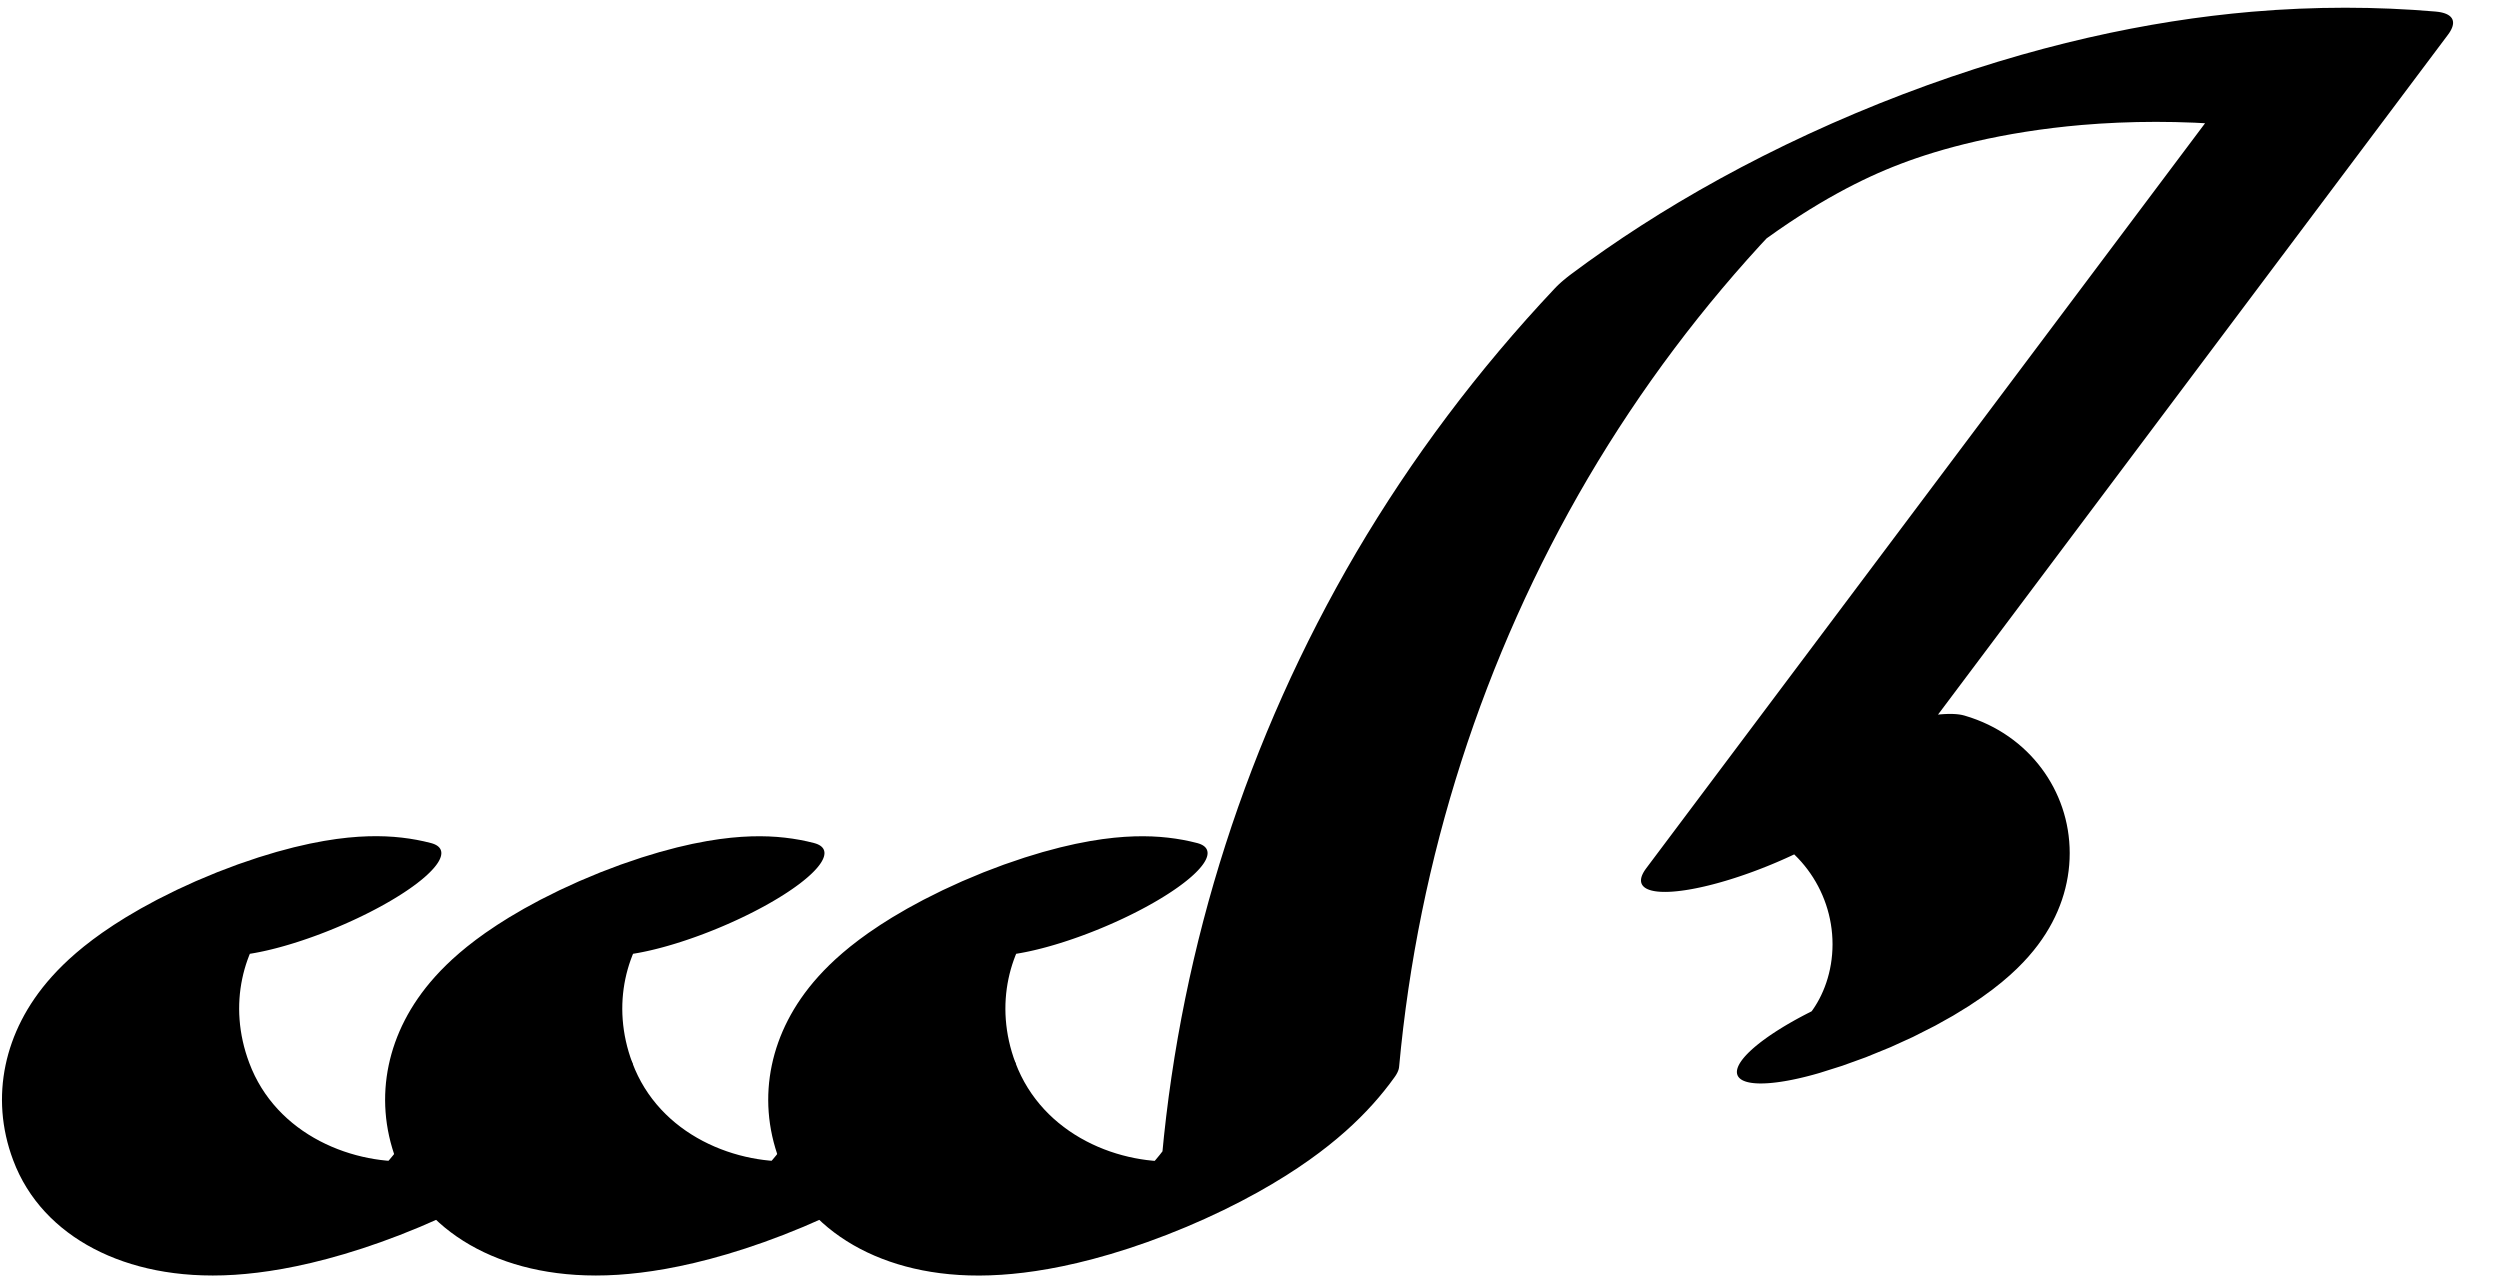
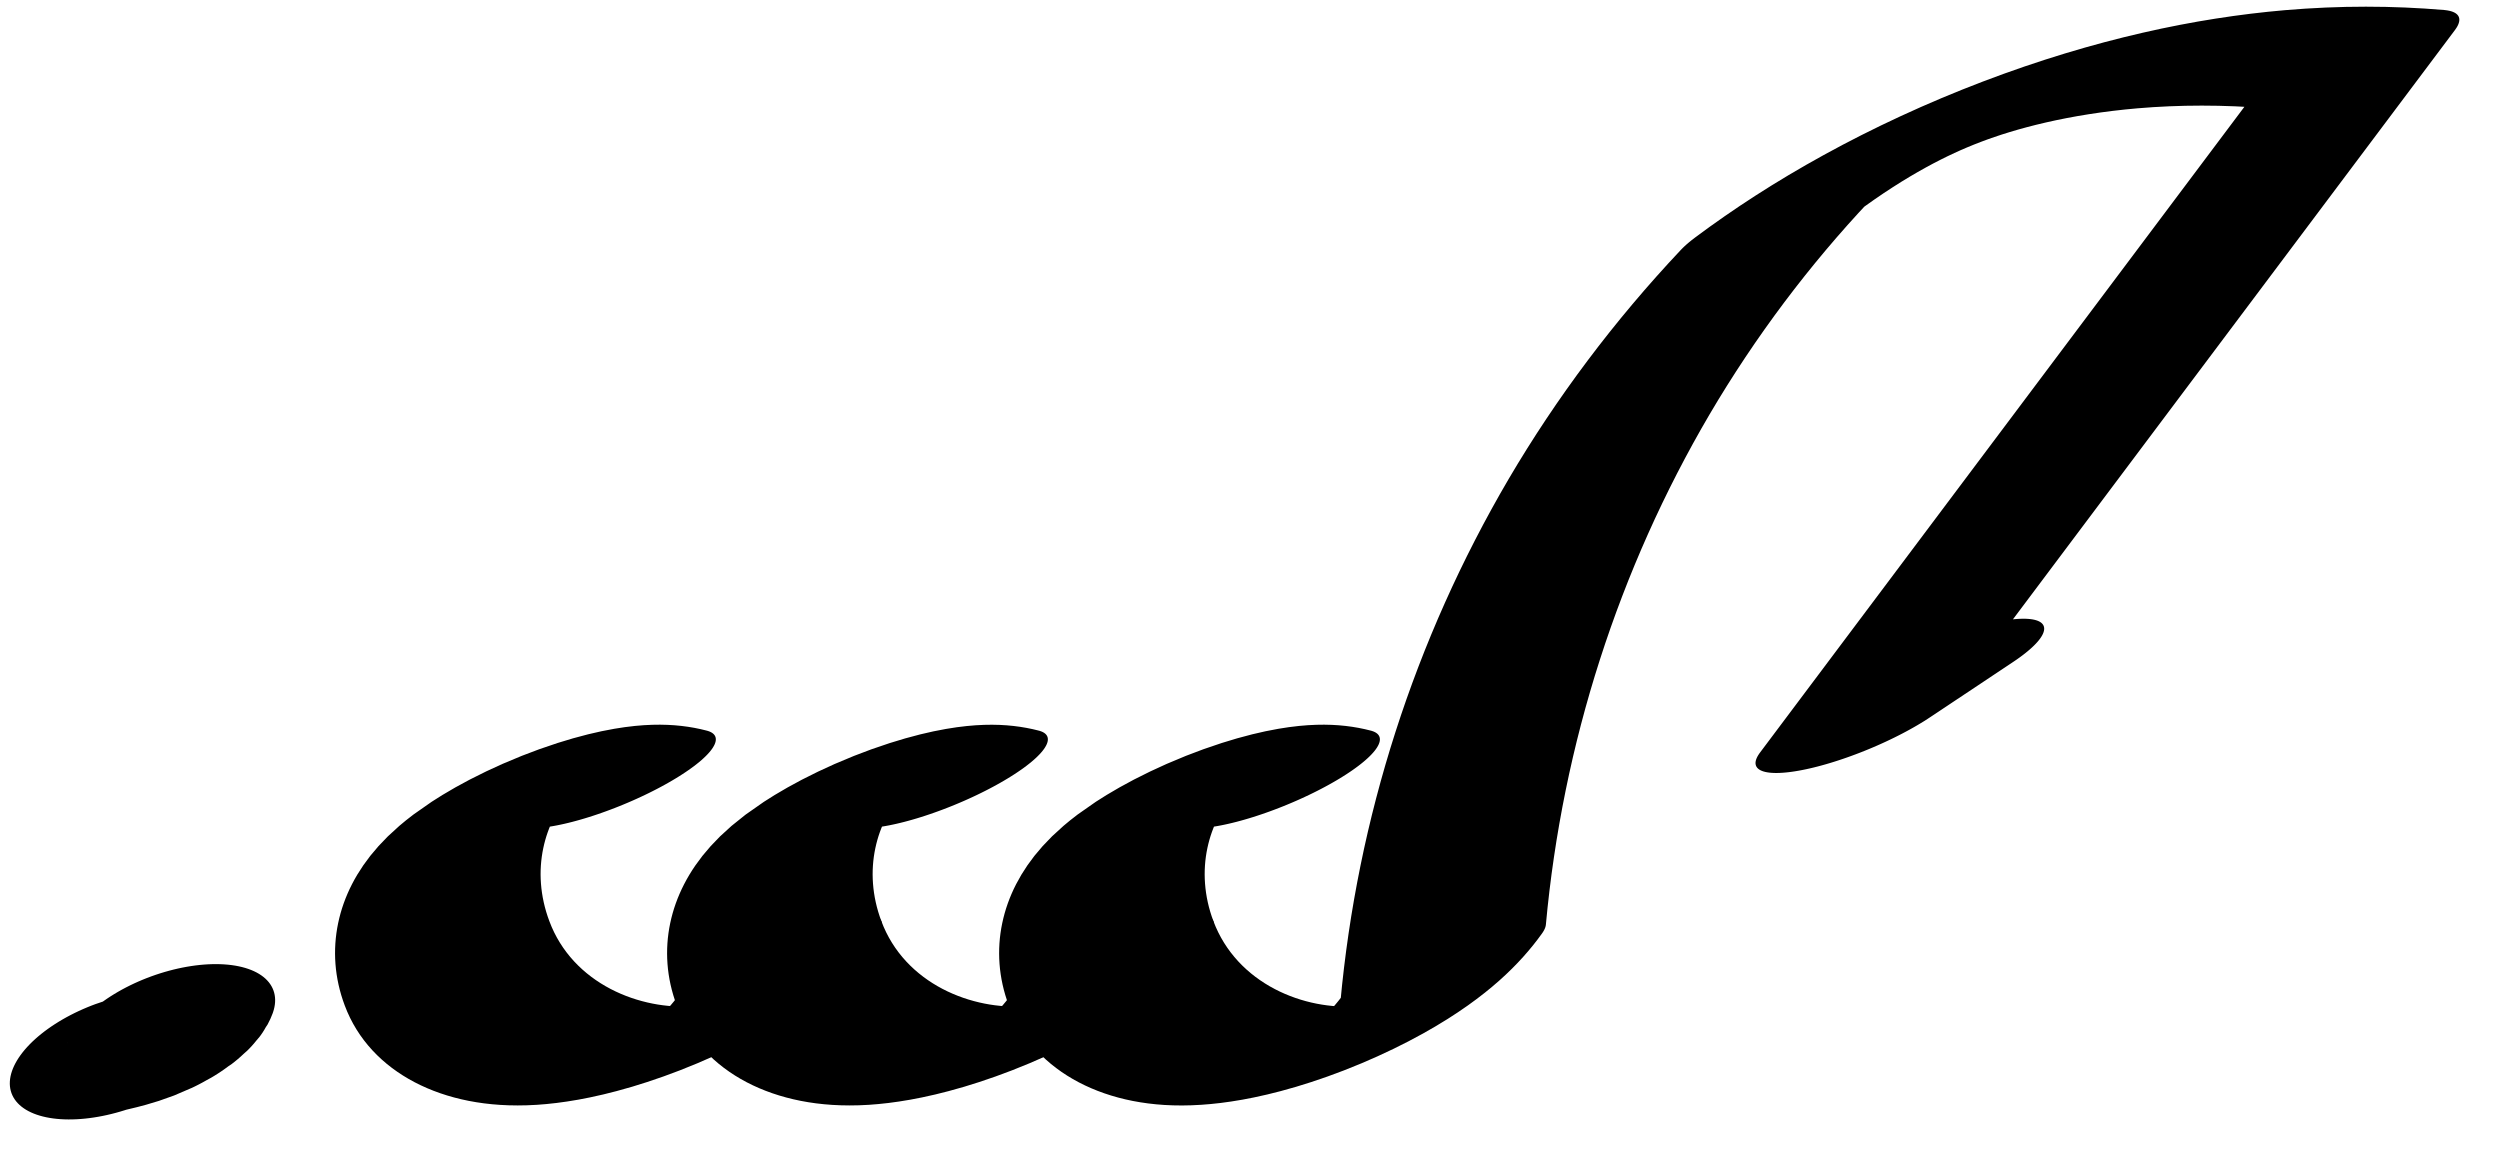
- <svg xmlns="http://www.w3.org/2000/svg" width="39" height="20" viewBox="0 0 39 20">
-   <path fill="none" stroke-width="32.529" stroke-linecap="round" stroke-linejoin="round" stroke="rgb(0%, 0%, 0%)" stroke-opacity="1" stroke-miterlimit="10" d="M 146.855 -31.885 C 133.572 8.218 114.481 -28.1 113.934 -94.731 C 113.602 -135.614 121.386 -168.813 131.291 -182.188 C 140.553 -194.772 150.738 -190.104 159.024 -169.442 C 171.547 -74.179 189.163 8.916 210.634 73.885 C 221.479 106.602 233.228 134.369 245.659 156.723 C 268.234 179.673 291.95 176.975 314.174 148.852 C 320.977 140.203 327.579 129.265 333.919 116.136 L 228.889 -132.594 L 243.289 -121.235 C 249.144 -140.051 251.202 -172.189 248.321 -200.01 C 245.44 -227.831 238.304 -244.733 230.838 -241.478 " transform="matrix(0.113137, -0.0468644, -0.0117155, -0.0282833, 0, 20)" />
-   <path fill="none" stroke-width="32.529" stroke-linecap="round" stroke-linejoin="round" stroke="rgb(0%, 0%, 0%)" stroke-opacity="1" stroke-miterlimit="10" d="M 101.766 42.827 C 88.482 82.929 69.392 46.611 68.845 -20.019 C 68.483 -60.854 76.308 -93.984 86.202 -107.476 C 95.464 -120.061 105.62 -115.344 113.934 -94.731 " transform="matrix(0.113137, -0.0468644, -0.0117155, -0.0282833, 0, 20)" />
-   <path fill="none" stroke-width="32.529" stroke-linecap="round" stroke-linejoin="round" stroke="rgb(0%, 0%, 0%)" stroke-opacity="1" stroke-miterlimit="10" d="M 56.676 117.538 C 43.376 157.808 24.302 121.323 23.755 54.692 C 23.394 13.858 31.219 -19.273 41.112 -32.765 C 50.345 -45.3 60.53 -40.632 68.845 -20.019 " transform="matrix(0.113137, -0.0468644, -0.0117155, -0.0282833, 0, 20)" />
+ <svg xmlns="http://www.w3.org/2000/svg" width="45" height="21" viewBox="0 0 45 21">
+   <path fill="none" stroke-width="32.529" stroke-linecap="round" stroke-linejoin="round" stroke="rgb(0%, 0%, 0%)" stroke-opacity="1" stroke-miterlimit="10" d="M 195.246 -76.711 C 181.975 -36.49 162.872 -72.926 162.326 -139.557 C 161.993 -180.44 169.777 -213.639 179.682 -227.014 C 188.944 -239.598 199.13 -234.93 207.415 -214.268 C 219.938 -119.005 237.554 -35.91 259.025 29.059 C 269.87 61.776 281.619 89.543 294.05 111.897 C 316.625 134.847 340.342 132.149 362.565 104.026 C 369.369 95.377 375.97 84.439 382.31 71.31 L 277.28 -177.42 L 291.68 -166.061 " transform="matrix(0.113137, -0.0468644, -0.0117155, -0.0282833, 0, 21)" />
+   <path fill="none" stroke-width="32.529" stroke-linecap="round" stroke-linejoin="round" stroke="rgb(0%, 0%, 0%)" stroke-opacity="1" stroke-miterlimit="10" d="M 150.157 -1.999 C 136.874 38.103 117.783 1.785 117.236 -64.845 C 116.875 -105.68 124.7 -138.81 134.593 -152.302 C 143.855 -164.887 154.011 -160.169 162.326 -139.557 " transform="matrix(0.113137, -0.0468644, -0.0117155, -0.0282833, 0, 21)" />
+   <path fill="none" stroke-width="32.529" stroke-linecap="round" stroke-linejoin="round" stroke="rgb(0%, 0%, 0%)" stroke-opacity="1" stroke-miterlimit="10" d="M 105.067 72.712 C 91.767 112.982 72.693 76.497 72.147 9.866 C 71.785 -30.968 79.61 -64.099 89.503 -77.591 C 98.736 -90.126 108.921 -85.458 117.236 -64.845 " transform="matrix(0.113137, -0.0468644, -0.0117155, -0.0282833, 0, 21)" />
+   <path fill="none" stroke-width="38.044" stroke-linecap="round" stroke-linejoin="round" stroke="rgb(0%, 0%, 0%)" stroke-opacity="1" stroke-miterlimit="10" d="M 25.241 22.545 C 29.043 22.574 33.402 19.081 35.87 24.957 " transform="matrix(0.097754, -0.0355797, -0.0177892, -0.048877, 0, 21)" />
</svg>
